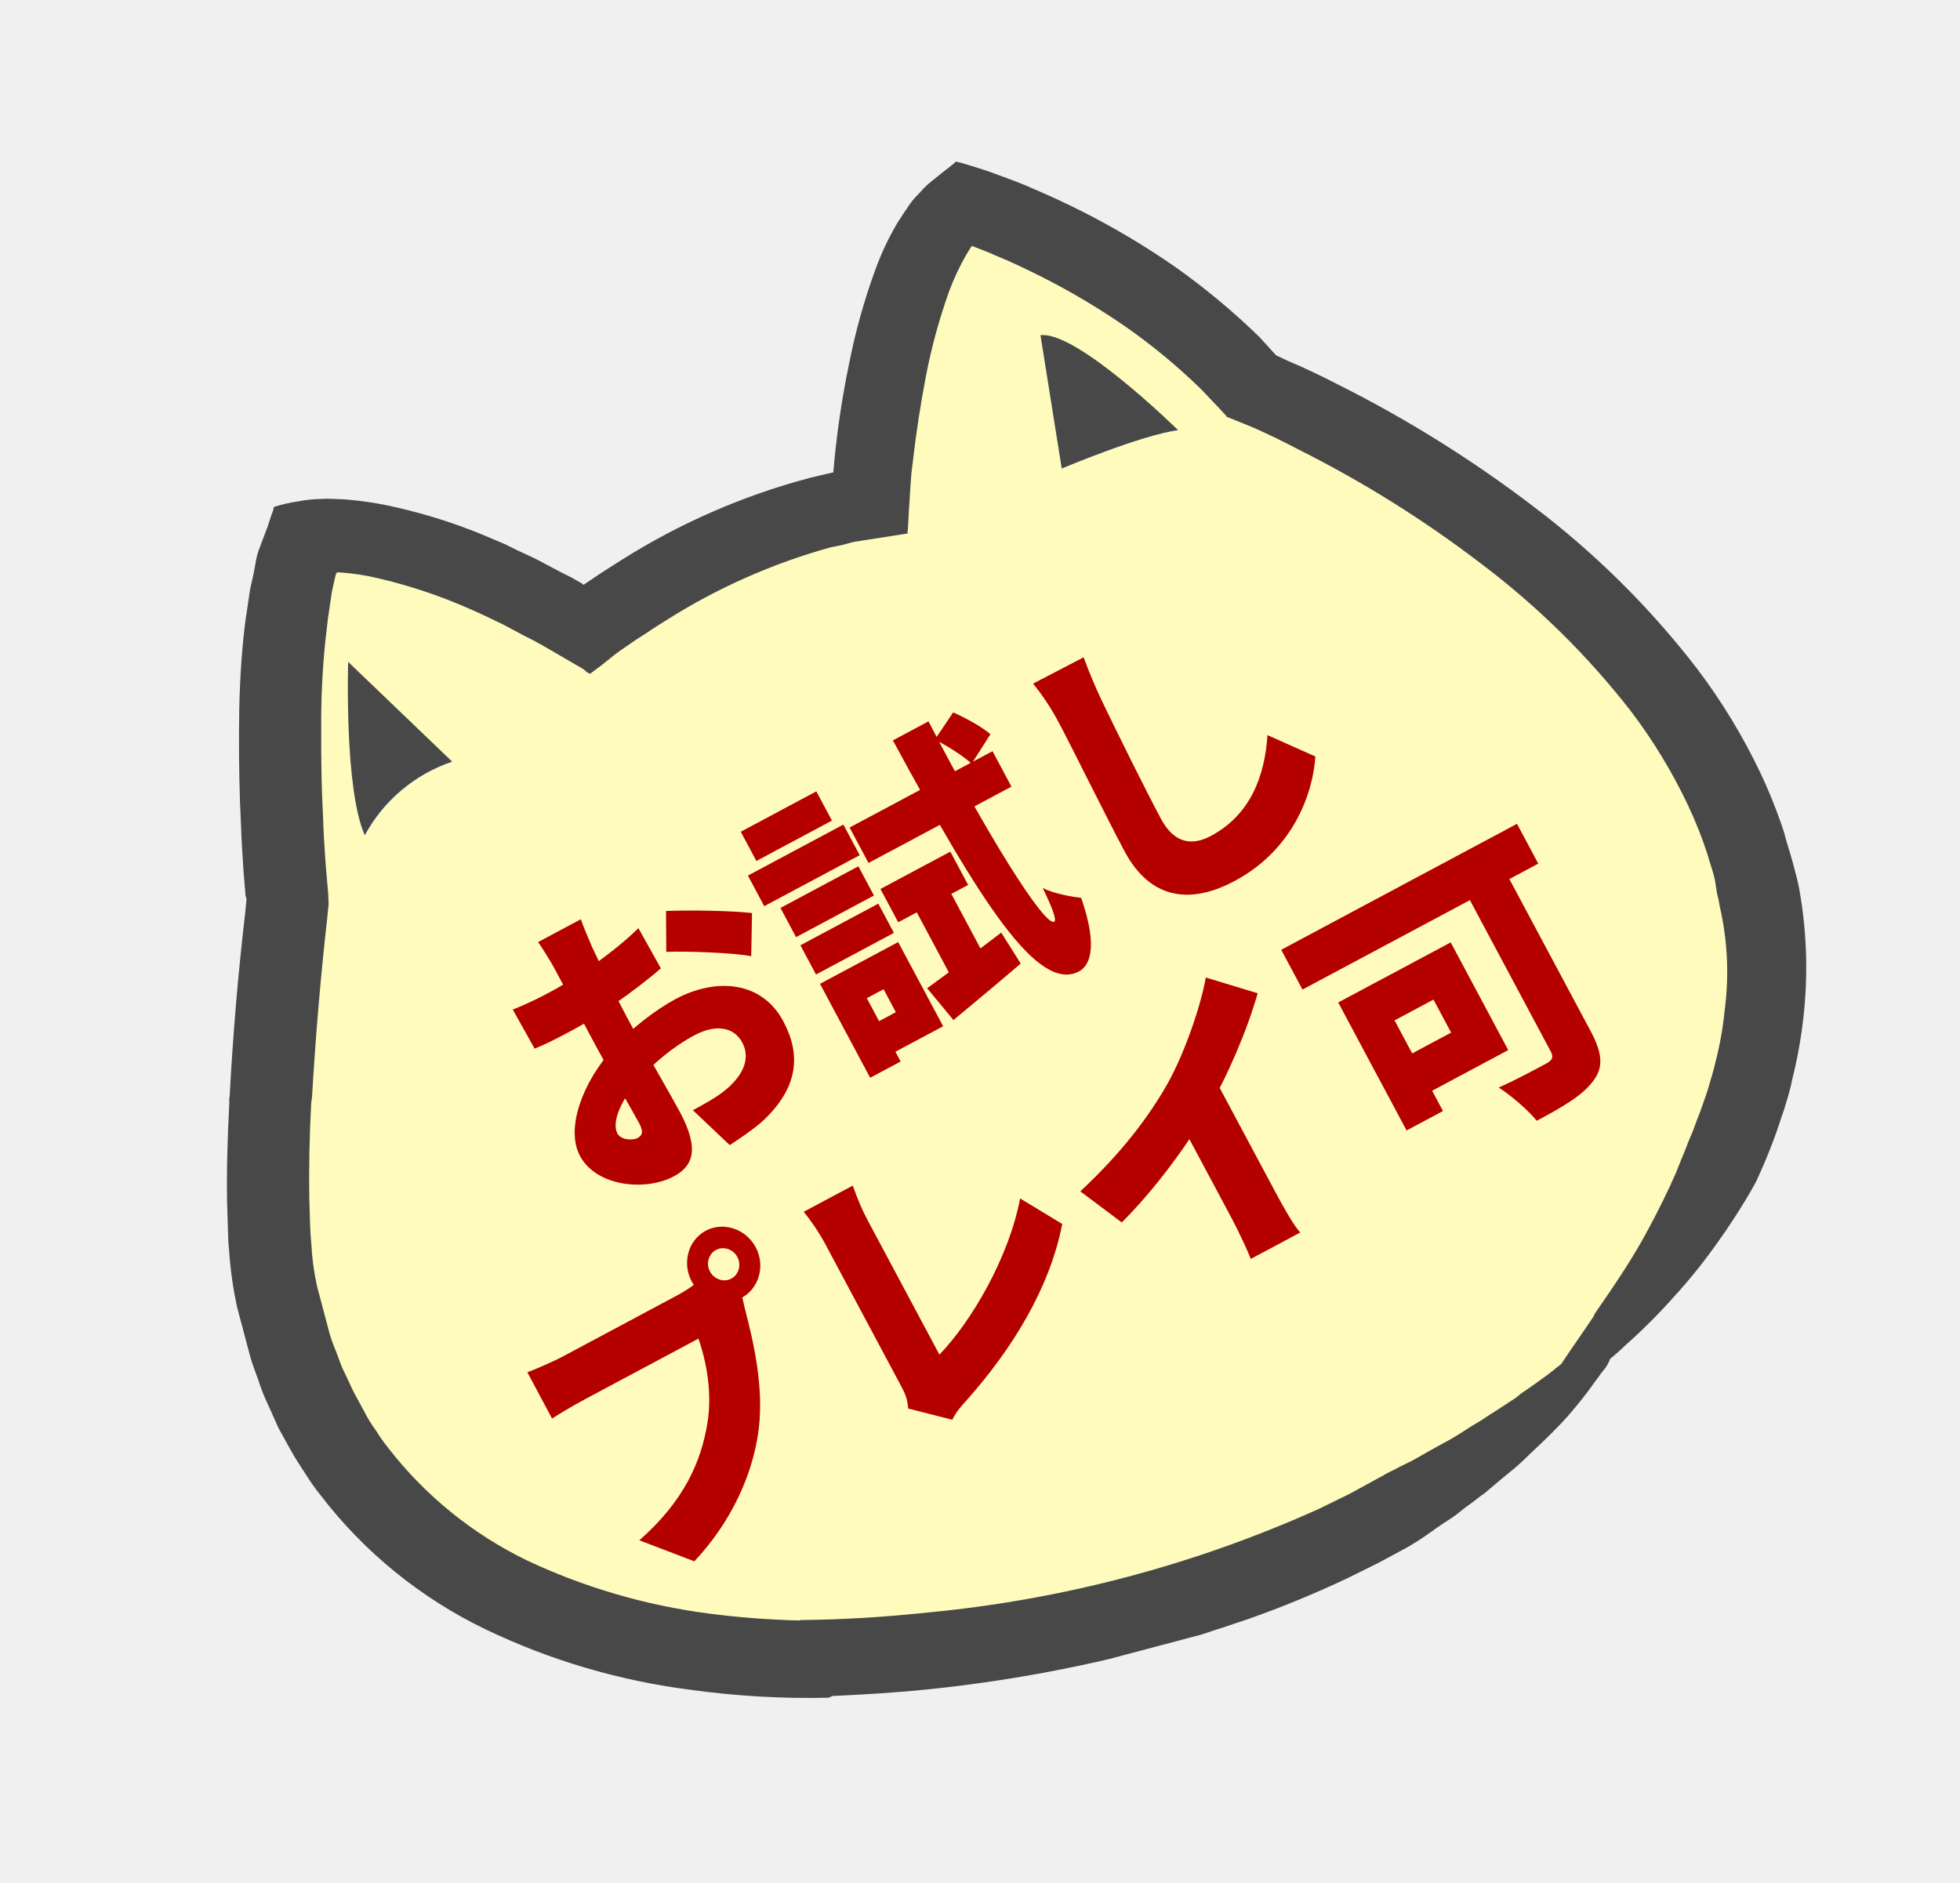
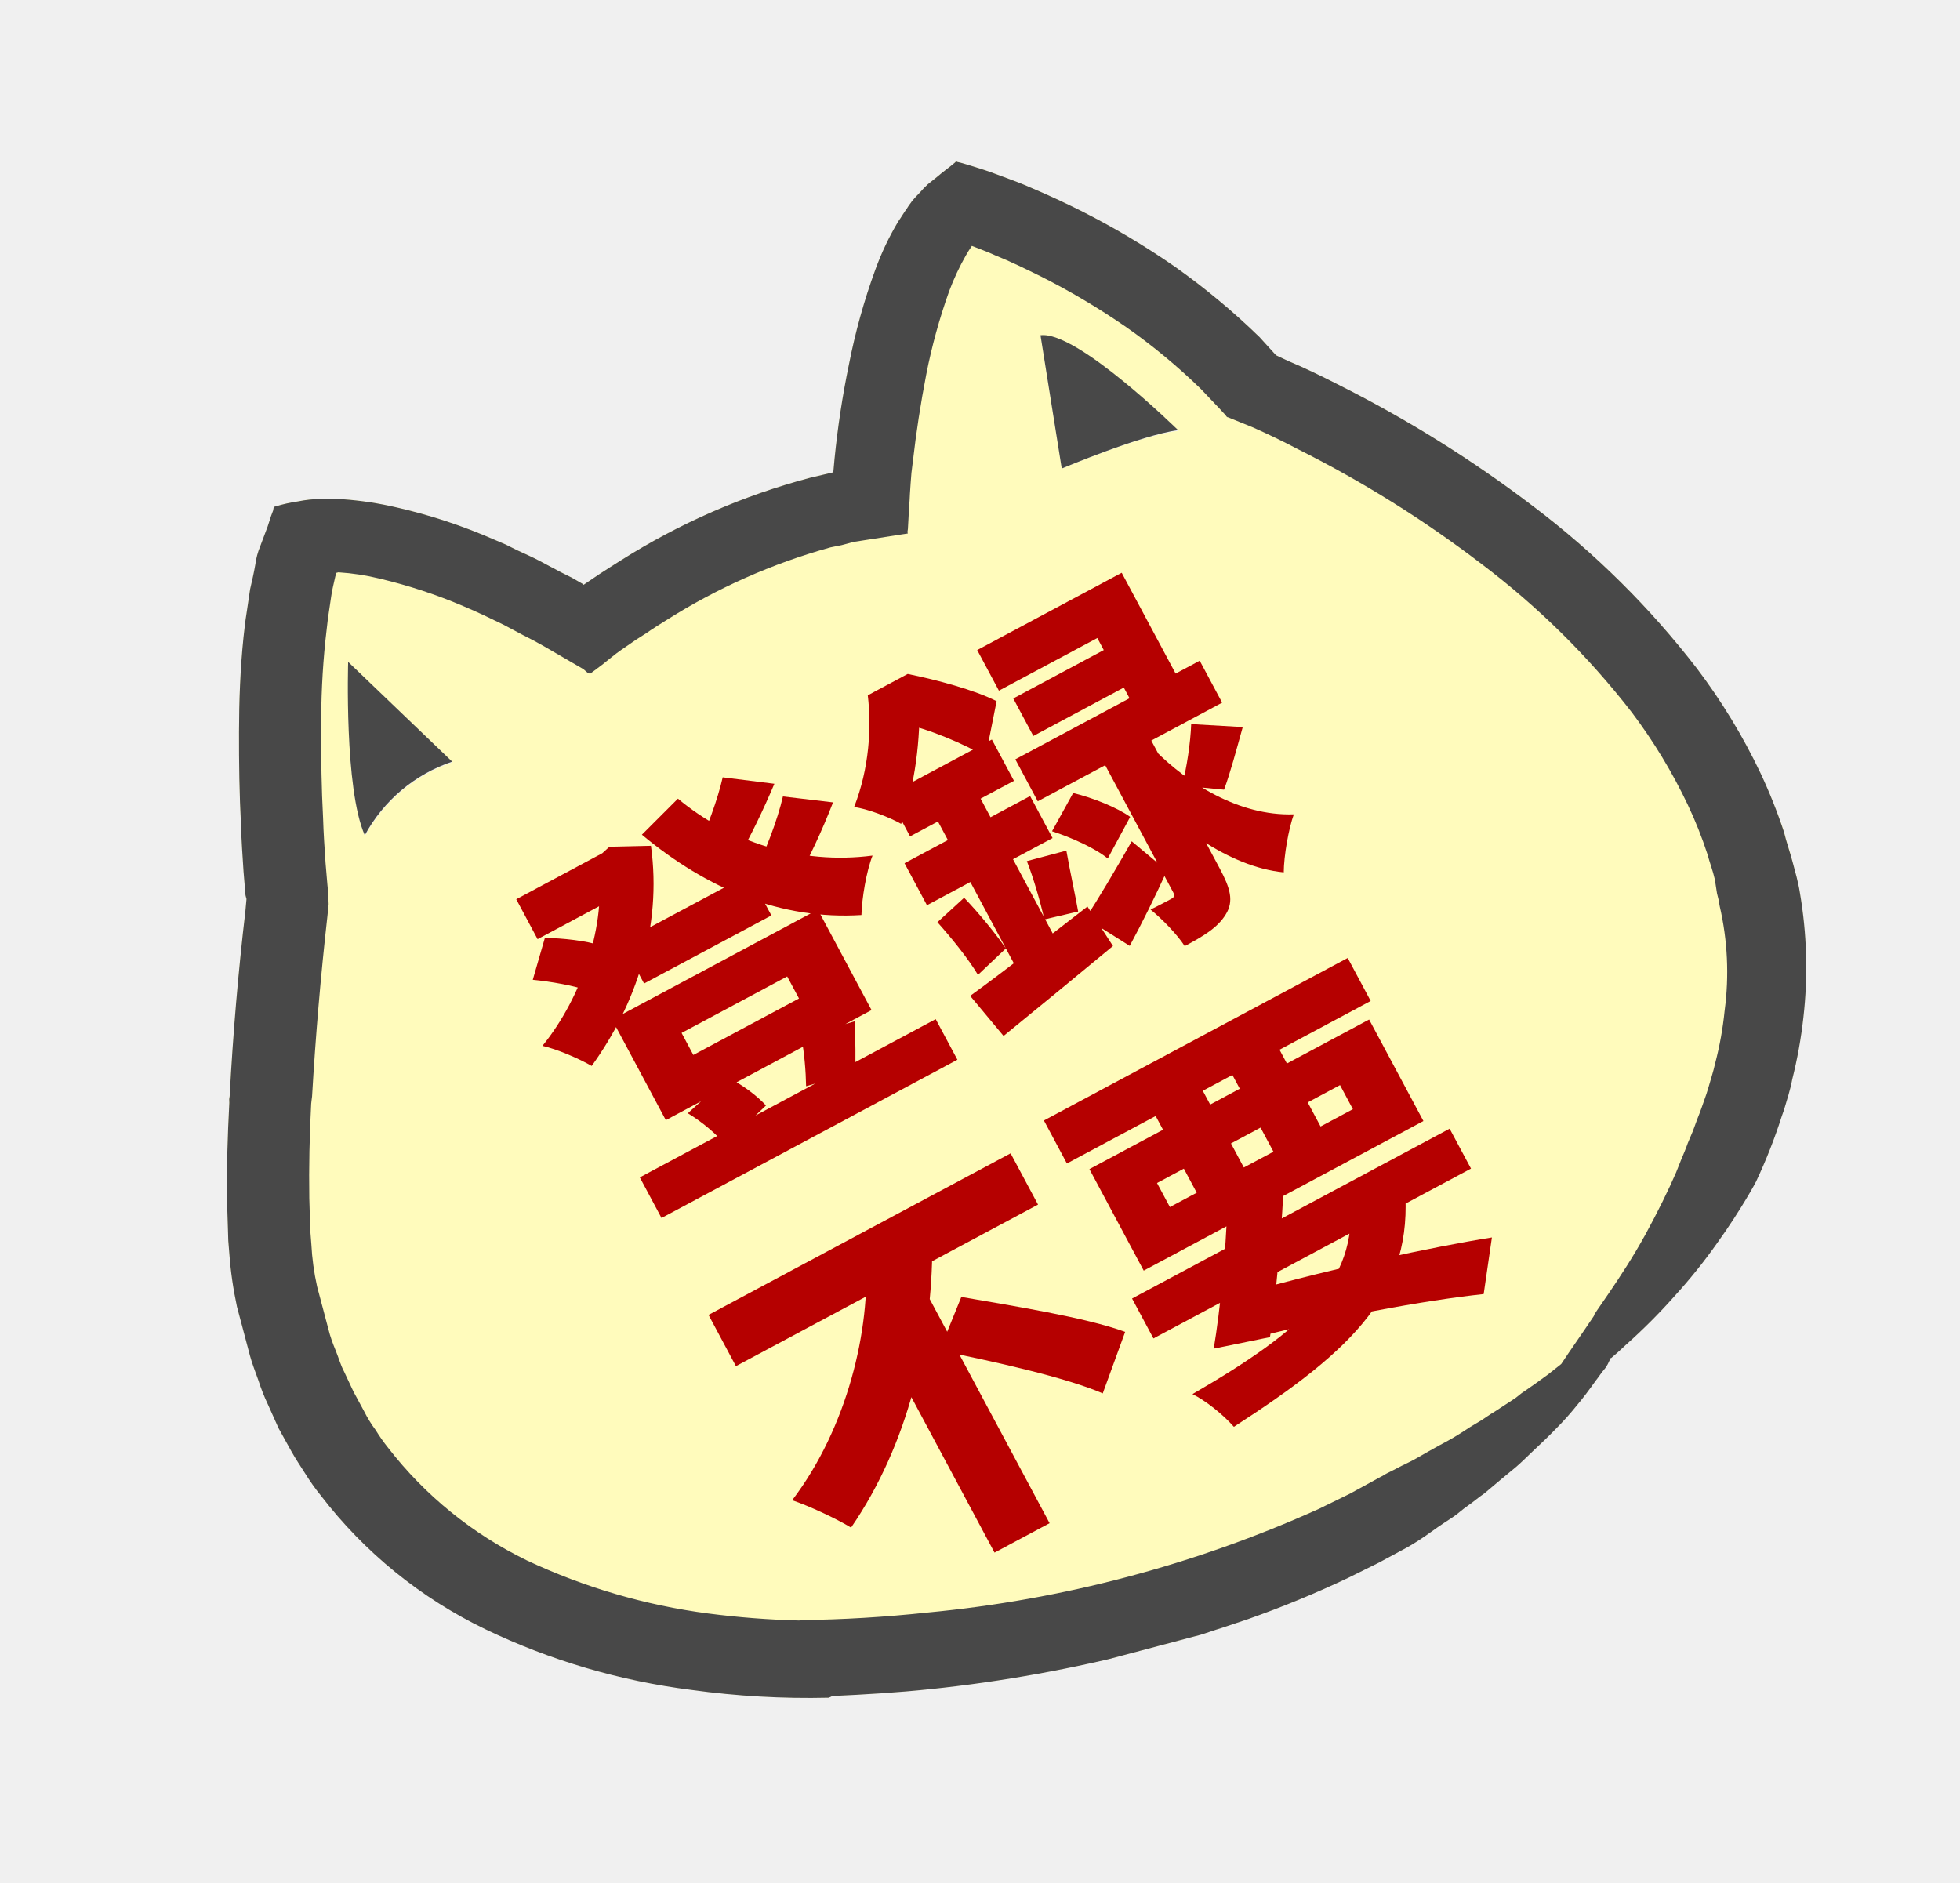
<svg xmlns="http://www.w3.org/2000/svg" width="51" height="49" viewBox="0 0 51 49" fill="none">
-   <g clip-path="url(#clip0_3811_12776)">
+   <g clip-path="url(#clip0_3830_12715)">
    <path d="M46.416 21.613C46.243 21.103 46.04 20.603 45.809 20.117C45.352 19.156 44.798 18.244 44.156 17.395C42.934 15.808 41.503 14.39 39.901 13.178C38.304 11.96 36.594 10.893 34.793 9.992C34.374 9.778 33.954 9.573 33.505 9.385L33.202 9.242L32.772 8.769C32.089 8.104 31.355 7.493 30.576 6.941C29.794 6.398 28.975 5.911 28.125 5.482C27.69 5.266 27.256 5.064 26.809 4.875C26.592 4.779 26.362 4.692 26.129 4.607C25.896 4.521 25.696 4.444 25.481 4.378L25.149 4.276L24.991 4.23L24.906 4.211C24.898 4.203 24.887 4.199 24.876 4.198L24.849 4.226C24.695 4.357 24.528 4.473 24.377 4.604L24.141 4.793C24.068 4.86 23.999 4.931 23.936 5.007C23.862 5.079 23.793 5.155 23.728 5.234C23.703 5.277 23.674 5.305 23.648 5.345L23.594 5.429C23.511 5.541 23.457 5.64 23.375 5.755C23.136 6.154 22.935 6.576 22.777 7.013C22.483 7.818 22.253 8.645 22.088 9.485C21.921 10.295 21.796 11.114 21.714 11.936L21.683 12.288L21.075 12.431C19.336 12.892 17.679 13.616 16.161 14.576C15.964 14.698 15.785 14.815 15.603 14.932L15.184 15.215L15.156 15.189L14.88 15.03L14.592 14.887L14.025 14.585C13.837 14.487 13.648 14.405 13.446 14.311L13.159 14.167L12.853 14.037C12.038 13.68 11.19 13.4 10.32 13.202C9.859 13.094 9.39 13.023 8.917 12.989L8.662 12.979C8.56 12.973 8.459 12.974 8.358 12.981C8.153 12.983 7.949 13.005 7.748 13.046C7.553 13.074 7.361 13.117 7.172 13.175L7.133 13.185C7.132 13.196 7.127 13.206 7.119 13.213L7.107 13.282L7.055 13.42L6.966 13.693L6.769 14.215C6.705 14.368 6.663 14.528 6.642 14.692C6.606 14.909 6.556 15.115 6.507 15.33L6.414 15.957C6.38 16.162 6.358 16.378 6.336 16.58C6.25 17.407 6.22 18.225 6.218 19.045C6.216 19.865 6.228 20.669 6.27 21.471C6.282 21.875 6.31 22.277 6.336 22.677L6.387 23.293L6.4 23.341L6.403 23.355L6.413 23.392L6.385 23.7C6.198 25.294 6.062 26.901 5.975 28.52L5.963 28.602L5.966 28.694C5.921 29.558 5.893 30.418 5.908 31.291C5.916 31.506 5.921 31.718 5.93 31.948L5.939 32.283L5.967 32.616C6 33.081 6.067 33.544 6.166 34L6.219 34.2C6.236 34.264 6.257 34.346 6.275 34.411L6.296 34.492L6.331 34.625L6.504 35.275C6.559 35.486 6.645 35.695 6.723 35.919C6.793 36.134 6.876 36.344 6.972 36.549L7.247 37.162C7.354 37.36 7.473 37.566 7.58 37.761C7.686 37.956 7.819 38.15 7.941 38.343C8.062 38.537 8.196 38.73 8.344 38.911C9.48 40.394 10.953 41.589 12.644 42.402C14.327 43.209 16.133 43.739 17.991 43.973C19.172 44.136 20.364 44.204 21.557 44.176C21.592 44.166 21.625 44.151 21.655 44.132C22.507 44.093 23.358 44.042 24.212 43.952C26.082 43.757 27.936 43.422 29.758 42.949C30.207 42.83 30.661 42.692 31.126 42.572C31.353 42.511 31.576 42.422 31.803 42.356L32.141 42.242L32.479 42.129C33.373 41.814 34.249 41.452 35.104 41.045L35.874 40.663L36.631 40.255C36.631 40.255 36.713 40.209 36.854 40.12C36.995 40.032 37.188 39.899 37.411 39.738C37.522 39.663 37.648 39.575 37.786 39.488C37.924 39.4 38.037 39.286 38.19 39.182C38.342 39.078 38.467 38.964 38.622 38.86L39.035 38.512L39.453 38.167C39.589 38.049 39.714 37.923 39.838 37.805C40.082 37.578 40.308 37.361 40.487 37.175C40.672 36.991 40.846 36.797 41.01 36.594C41.2 36.369 41.366 36.145 41.514 35.934C41.597 35.833 41.662 35.723 41.739 35.636C41.817 35.549 41.861 35.441 41.903 35.346C41.9 35.331 41.9 35.331 41.917 35.342C42.043 35.239 42.165 35.126 42.304 34.995C42.752 34.597 43.175 34.173 43.573 33.725C43.971 33.288 44.341 32.827 44.681 32.344C44.995 31.909 45.25 31.504 45.428 31.209C45.606 30.915 45.696 30.738 45.696 30.738C45.957 30.185 46.18 29.615 46.365 29.033L46.419 28.881C46.494 28.623 46.585 28.358 46.633 28.089C46.767 27.558 46.865 27.019 46.924 26.476C47.048 25.39 47.017 24.292 46.831 23.217C46.811 23.084 46.779 22.95 46.747 22.817L46.643 22.423C46.574 22.128 46.48 21.879 46.416 21.613ZM9.498 21.755C8.959 20.551 9.064 17.243 9.064 17.243L11.771 19.839C10.796 20.169 9.983 20.854 9.498 21.755V21.755ZM27.632 12.209L27.078 8.741C28.026 8.616 30.661 11.214 30.661 11.214C29.708 11.319 27.628 12.195 27.628 12.195L27.632 12.209Z" fill="#FFFBBC" />
    <path d="M45.81 20.12C45.353 19.159 44.799 18.247 44.157 17.398C42.934 15.811 41.504 14.393 39.902 13.181C38.305 11.963 36.594 10.896 34.794 9.995C34.375 9.781 33.955 9.576 33.506 9.388L33.203 9.245L32.773 8.772C32.09 8.107 31.356 7.496 30.577 6.944C29.795 6.401 28.976 5.914 28.125 5.485C27.69 5.268 27.256 5.067 26.81 4.878C26.593 4.782 26.363 4.695 26.13 4.61C25.897 4.524 25.697 4.447 25.481 4.381L25.15 4.279L24.992 4.233L24.907 4.214C24.899 4.206 24.888 4.201 24.876 4.201L24.85 4.229C24.696 4.36 24.529 4.476 24.378 4.607L24.142 4.796C24.069 4.863 24 4.934 23.936 5.01C23.863 5.082 23.794 5.158 23.728 5.237C23.703 5.28 23.674 5.308 23.648 5.348L23.594 5.432C23.511 5.544 23.458 5.643 23.376 5.758C23.136 6.157 22.936 6.579 22.777 7.016C22.483 7.821 22.253 8.648 22.089 9.488C21.921 10.298 21.797 11.116 21.715 11.939L21.683 12.291L21.076 12.434C19.337 12.895 17.68 13.618 16.161 14.579C15.965 14.701 15.786 14.818 15.604 14.935L15.185 15.218L15.157 15.192L14.88 15.033L14.593 14.89L14.025 14.588C13.838 14.49 13.649 14.408 13.447 14.314L13.159 14.17L12.854 14.04C12.038 13.683 11.19 13.403 10.321 13.205C9.86 13.097 9.391 13.025 8.918 12.992L8.662 12.982C8.561 12.976 8.46 12.977 8.358 12.984C8.154 12.986 7.949 13.008 7.748 13.049C7.554 13.077 7.361 13.12 7.173 13.178L7.133 13.188C7.133 13.199 7.128 13.209 7.119 13.216L7.107 13.285L7.055 13.422L6.966 13.696L6.77 14.218C6.706 14.371 6.664 14.531 6.643 14.694C6.606 14.912 6.557 15.118 6.508 15.333L6.415 15.96C6.381 16.165 6.359 16.381 6.336 16.583C6.251 17.41 6.221 18.228 6.219 19.048C6.217 19.868 6.229 20.672 6.271 21.474C6.283 21.878 6.311 22.28 6.337 22.68L6.388 23.296L6.4 23.344L6.404 23.358L6.414 23.394L6.386 23.703C6.199 25.297 6.062 26.904 5.976 28.523L5.964 28.604L5.967 28.697C5.922 29.561 5.894 30.421 5.909 31.294C5.917 31.509 5.921 31.721 5.93 31.951L5.94 32.286L5.967 32.619C6.001 33.084 6.068 33.547 6.166 34.003L6.219 34.203C6.237 34.267 6.258 34.349 6.275 34.414L6.297 34.495L6.332 34.628L6.504 35.278C6.56 35.489 6.646 35.698 6.724 35.922C6.793 36.137 6.876 36.347 6.973 36.551L7.248 37.165C7.355 37.363 7.474 37.569 7.58 37.764C7.687 37.959 7.82 38.152 7.942 38.346C8.063 38.54 8.197 38.733 8.345 38.914C9.481 40.396 10.953 41.592 12.645 42.405C14.328 43.212 16.134 43.742 17.992 43.976C19.173 44.139 20.365 44.207 21.558 44.179C21.593 44.169 21.625 44.154 21.656 44.135C22.508 44.096 23.359 44.045 24.212 43.955C26.083 43.76 27.937 43.424 29.758 42.952C30.208 42.833 30.662 42.695 31.126 42.575C31.354 42.514 31.577 42.425 31.803 42.359L32.142 42.245L32.48 42.132C33.374 41.817 34.25 41.455 35.105 41.048L35.875 40.666L36.632 40.258C36.632 40.258 36.714 40.212 36.855 40.123C36.996 40.035 37.189 39.902 37.411 39.741C37.523 39.666 37.649 39.578 37.787 39.491C37.925 39.403 38.038 39.289 38.19 39.185C38.342 39.081 38.468 38.967 38.623 38.863L39.036 38.515L39.453 38.17C39.59 38.052 39.715 37.926 39.839 37.808C40.083 37.581 40.309 37.364 40.488 37.178C40.672 36.994 40.847 36.8 41.01 36.597C41.2 36.372 41.366 36.148 41.515 35.937C41.598 35.836 41.663 35.726 41.74 35.639C41.818 35.552 41.862 35.444 41.904 35.348C41.9 35.334 41.9 35.334 41.918 35.345C42.043 35.242 42.166 35.129 42.305 34.998C42.752 34.6 43.176 34.176 43.573 33.728C43.971 33.291 44.342 32.83 44.682 32.347C44.996 31.912 45.251 31.507 45.429 31.212C45.607 30.918 45.697 30.741 45.697 30.741C45.957 30.188 46.181 29.618 46.366 29.036L46.42 28.884C46.495 28.626 46.586 28.36 46.634 28.092C46.768 27.561 46.865 27.022 46.925 26.478C47.049 25.392 47.017 24.295 46.832 23.22C46.812 23.086 46.78 22.953 46.748 22.82L46.643 22.426C46.573 22.162 46.483 21.912 46.419 21.648C46.247 21.127 46.043 20.617 45.81 20.12V20.12ZM44.677 23.248C44.708 23.357 44.731 23.468 44.747 23.579C44.953 24.47 44.997 25.391 44.876 26.298C44.83 26.76 44.748 27.218 44.63 27.668C44.579 27.901 44.503 28.12 44.439 28.351L44.399 28.476C44.32 28.696 44.256 28.9 44.165 29.119L44.048 29.437L43.915 29.752C43.915 29.752 43.888 29.834 43.836 29.96C43.784 30.085 43.703 30.275 43.613 30.51C43.425 30.948 43.134 31.54 42.82 32.115C42.19 33.267 41.38 34.303 41.481 34.234C41.154 34.725 40.843 35.16 40.624 35.495L40.277 35.77C40.054 35.932 39.832 36.093 39.594 36.253L39.428 36.384L39.249 36.501L38.885 36.739C38.758 36.811 38.647 36.898 38.524 36.973C38.401 37.048 38.26 37.127 38.16 37.196C37.939 37.343 37.711 37.478 37.475 37.6C37.252 37.723 37.042 37.841 36.86 37.947C36.678 38.052 36.497 38.127 36.356 38.204C36.215 38.281 36.105 38.328 36.034 38.37C35.999 38.395 35.962 38.415 35.923 38.433L35.125 38.87L34.316 39.266C31.095 40.718 27.655 41.63 24.138 41.962C23.033 42.08 21.924 42.148 20.84 42.158C20.84 42.158 20.811 42.166 20.797 42.17C20.004 42.15 19.213 42.089 18.428 41.987C16.792 41.773 15.201 41.307 13.712 40.607C12.296 39.919 11.06 38.917 10.101 37.678C9.982 37.53 9.873 37.374 9.774 37.213C9.659 37.059 9.559 36.895 9.473 36.723L9.198 36.215L8.953 35.692C8.863 35.524 8.814 35.338 8.736 35.148C8.658 34.957 8.596 34.793 8.547 34.595L8.398 34.032L8.355 33.872L8.348 33.844L8.337 33.801L8.315 33.72C8.315 33.72 8.305 33.68 8.301 33.666C8.294 33.641 8.29 33.624 8.279 33.585L8.251 33.478C8.17 33.114 8.12 32.745 8.101 32.373L8.078 32.078L8.066 31.78C8.061 31.579 8.054 31.379 8.048 31.182C8.036 30.378 8.053 29.545 8.097 28.723L8.108 28.627L8.12 28.533C8.211 26.969 8.344 25.403 8.52 23.837L8.551 23.527L8.541 23.273C8.537 23.178 8.521 23.059 8.52 23.032L8.471 22.458C8.445 22.07 8.418 21.683 8.407 21.294C8.365 20.516 8.354 19.739 8.358 18.972C8.352 18.203 8.388 17.435 8.467 16.669C8.49 16.48 8.512 16.29 8.532 16.101L8.614 15.546C8.637 15.356 8.688 15.18 8.725 15.001L8.752 14.907L8.806 14.893C9.168 14.916 9.527 14.971 9.879 15.057C10.623 15.233 11.35 15.472 12.051 15.771L12.327 15.891L12.586 16.009L13.107 16.259L13.628 16.537L13.889 16.67L14.149 16.814L15.179 17.412L15.281 17.5L15.354 17.534L15.41 17.492L15.664 17.302C15.833 17.17 15.999 17.026 16.169 16.909L16.427 16.732L16.553 16.645L16.814 16.479C16.981 16.362 17.148 16.258 17.316 16.153C18.644 15.309 20.091 14.665 21.61 14.244L21.899 14.186L22.11 14.13L22.135 14.123C22.164 14.116 22.192 14.108 22.178 14.112L22.218 14.101L23.467 13.906L23.622 13.883L23.612 13.846L23.624 13.765L23.641 13.459C23.648 13.258 23.67 13.054 23.677 12.847L23.696 12.565L23.716 12.307L23.751 12.024C23.839 11.253 23.956 10.494 24.101 9.747C24.245 9.01 24.445 8.284 24.698 7.576C24.819 7.252 24.966 6.938 25.138 6.637C25.18 6.566 25.22 6.498 25.26 6.442L25.288 6.399C25.49 6.481 25.69 6.548 25.892 6.643C26.298 6.806 26.687 6.998 27.078 7.19C27.848 7.578 28.59 8.019 29.298 8.508C29.992 8.994 30.644 9.534 31.249 10.124L31.721 10.62L31.837 10.746L31.897 10.811C31.901 10.825 31.929 10.863 31.955 10.859L32.273 10.989L32.591 11.118C32.994 11.295 33.386 11.486 33.778 11.692C35.464 12.537 37.064 13.538 38.558 14.682C40.023 15.79 41.334 17.084 42.456 18.532C43.023 19.284 43.513 20.091 43.916 20.941C44.114 21.358 44.285 21.788 44.428 22.227C44.488 22.452 44.571 22.662 44.621 22.887L44.677 23.248Z" fill="#484848" />
    <path d="M11.766 19.82L9.059 17.224C9.059 17.224 8.954 20.532 9.492 21.735C9.978 20.835 10.791 20.149 11.766 19.82V19.82Z" fill="#484848" />
    <path d="M27.074 8.724L27.627 12.192C27.627 12.192 29.707 11.316 30.655 11.194C30.656 11.197 28.022 8.6 27.074 8.724Z" fill="#484848" />
-     <path d="M18.474 33.09C18.365 32.886 18.436 32.631 18.631 32.527C18.826 32.423 19.077 32.506 19.186 32.71C19.295 32.914 19.224 33.169 19.03 33.273C18.835 33.377 18.584 33.294 18.474 33.09ZM17.998 33.345C18.254 33.824 18.84 34.017 19.297 33.773C19.753 33.53 19.919 32.934 19.663 32.456C19.407 31.977 18.82 31.783 18.364 32.027C17.907 32.271 17.742 32.866 17.998 33.345ZM19.268 33.445L18.173 33.333C17.995 33.501 17.737 33.647 17.589 33.726C17.173 33.949 15.199 35.003 14.629 35.308C14.407 35.426 13.945 35.627 13.722 35.711L14.365 36.915C14.532 36.807 14.89 36.589 15.219 36.413C15.79 36.108 17.757 35.058 18.173 34.835C18.387 35.445 18.537 36.261 18.405 37.047C18.243 38.02 17.816 39.045 16.636 40.083L18.067 40.63C19.034 39.598 19.593 38.367 19.742 37.192C19.883 36.067 19.587 34.849 19.394 34.102C19.352 33.925 19.277 33.639 19.268 33.445Z" fill="#B50000" />
-     <path d="M23.631 36.654L24.779 36.946C24.896 36.711 25.04 36.562 25.122 36.473C26.352 35.092 27.314 33.518 27.64 31.851L26.544 31.187C26.25 32.738 25.261 34.407 24.444 35.251C24.105 34.617 23.04 32.624 22.589 31.779C22.423 31.47 22.315 31.202 22.189 30.853L20.913 31.534C21.084 31.741 21.309 32.065 21.475 32.375C21.93 33.227 23.141 35.494 23.453 36.079C23.547 36.255 23.612 36.392 23.631 36.654Z" fill="#B50000" />
-     <path d="M28.11 31.002L29.189 31.811C30.067 30.934 30.882 29.811 31.402 28.927C31.935 28.018 32.438 26.844 32.726 25.848L31.376 25.438C31.239 26.199 30.827 27.397 30.382 28.196C29.886 29.076 29.159 30.026 28.11 31.002ZM30.514 28.831L32.053 31.711C32.233 32.049 32.47 32.557 32.544 32.761L33.833 32.073C33.674 31.904 33.401 31.425 33.221 31.087L31.539 27.94L30.514 28.831Z" fill="#B50000" />
-     <path d="M37.841 22.663L40.35 27.36C40.429 27.508 40.395 27.59 40.234 27.676C40.073 27.762 39.466 28.095 38.997 28.3C39.298 28.492 39.77 28.892 39.986 29.166C40.691 28.79 41.183 28.5 41.458 28.126C41.727 27.774 41.697 27.41 41.389 26.833L38.868 22.115L37.841 22.663ZM34.821 26.087L36.6 29.418L37.547 28.912L35.767 25.581L34.821 26.087ZM35.224 25.872L35.743 26.844L37.3 26.012L37.759 26.871L36.202 27.703L36.721 28.675L39.245 27.326L37.748 24.524L35.224 25.872ZM33.338 24.716L33.891 25.751L40.026 22.474L39.473 21.438L33.338 24.716Z" fill="#B50000" />
-     <path d="M15.115 23.921L14.001 24.516C14.092 24.639 14.337 25.033 14.416 25.181C14.597 25.519 14.984 26.244 15.409 27.04C15.887 27.934 16.45 28.892 16.635 29.237C16.766 29.483 16.687 29.562 16.587 29.615C16.459 29.683 16.156 29.665 16.065 29.496C15.919 29.221 16.124 28.686 16.575 28.155C16.966 27.693 17.516 27.236 18.066 26.942C18.624 26.645 19.095 26.719 19.317 27.134C19.546 27.564 19.309 28.025 18.841 28.393C18.642 28.553 18.351 28.718 18.029 28.89L18.988 29.799C19.269 29.613 19.556 29.423 19.834 29.184C20.82 28.268 20.821 27.399 20.381 26.575C19.824 25.532 18.64 25.432 17.579 25.998C17.083 26.264 16.454 26.735 15.97 27.266C15.165 28.148 14.708 29.361 15.091 30.079C15.524 30.889 16.808 31 17.533 30.612C18.017 30.354 18.221 29.928 17.69 28.935C17.483 28.548 16.748 27.285 16.33 26.503C15.999 25.883 15.711 25.295 15.406 24.643C15.322 24.453 15.16 24.069 15.115 23.921ZM17.33 23.706L17.337 24.77C17.852 24.748 19.092 24.792 19.547 24.884L19.568 23.76C19.052 23.7 18.006 23.68 17.33 23.706ZM13.342 26.271L13.911 27.288C14.154 27.195 14.427 27.058 14.91 26.8C15.494 26.488 16.501 25.805 17.196 25.199L16.611 24.153C16.019 24.741 15.053 25.42 14.335 25.804C14.093 25.933 13.778 26.101 13.342 26.271Z" fill="#B50000" />
-     <path d="M24.124 25.716L24.809 26.545C25.329 26.113 25.968 25.581 26.56 25.075L26.052 24.269C25.348 24.808 24.63 25.355 24.124 25.716ZM22.909 23.134L23.372 24L25.191 23.028L24.728 22.162L22.909 23.134ZM22.107 21.535L22.599 22.457L26.318 20.47L25.826 19.548L22.107 21.535ZM24.326 19.245C24.661 19.419 25.075 19.677 25.283 19.874L25.771 19.106C25.545 18.91 25.133 18.687 24.802 18.538L24.326 19.245ZM23.573 23.213L24.904 25.706L25.717 25.064L24.472 22.733L23.573 23.213ZM23.233 19.267C25.506 23.457 26.994 25.821 28.062 25.286C28.328 25.154 28.6 24.709 28.133 23.366C27.939 23.343 27.392 23.255 27.13 23.105C27.385 23.63 27.503 23.947 27.429 23.987C27.169 24.098 25.669 21.695 24.16 18.772L23.233 19.267ZM20.308 23.627L20.714 24.387L22.741 23.304L22.335 22.544L20.308 23.627ZM19.275 21.644L19.681 22.405L21.648 21.354L21.241 20.594L19.275 21.644ZM20.827 24.599L21.233 25.359L23.26 24.276L22.854 23.516L20.827 24.599ZM19.461 22.785L19.886 23.581L22.37 22.254L21.945 21.458L19.461 22.785ZM21.773 25.369L22.198 26.165L22.991 25.742L23.31 26.34L22.518 26.764L22.943 27.559L24.541 26.706L23.371 24.516L21.773 25.369ZM21.337 25.602L22.642 28.046L23.435 27.623L22.129 25.179L21.337 25.602Z" fill="#B50000" />
-     <path d="M28.196 17.105L26.88 17.79C27.116 18.071 27.357 18.44 27.56 18.821C27.842 19.349 28.79 21.268 29.263 22.156C29.922 23.388 30.951 23.553 32.125 22.926C33.69 22.09 34.171 20.584 34.226 19.686L32.98 19.13C32.911 20.18 32.548 21.198 31.508 21.753C31.051 21.997 30.569 21.983 30.208 21.307C29.794 20.532 29.029 18.986 28.667 18.229C28.515 17.912 28.326 17.461 28.196 17.105Z" fill="#B50000" />
+     <path d="M16.184 24.52L16.759 25.594L20.072 23.823L19.497 22.748L16.184 24.52ZM16.648 30.639L17.213 31.696L24.912 27.577L24.347 26.521L16.648 30.639ZM13.433 23.401L13.988 24.44L16.415 23.142L15.859 22.104L13.433 23.401ZM15.447 22.324L15.562 22.539C15.781 24.045 15.156 25.934 14.115 27.216C14.494 27.301 15.078 27.553 15.396 27.739C16.547 26.145 17.232 24.132 16.938 22.01L15.857 22.035L15.671 22.204L15.447 22.324ZM17.64 20.783L16.702 21.721C18.404 23.137 20.32 23.943 22.415 23.812C22.426 23.381 22.543 22.673 22.704 22.265C20.821 22.512 18.974 21.9 17.64 20.783ZM13.863 25.497C14.337 25.543 14.971 25.653 15.306 25.784L15.619 24.604C15.266 24.482 14.642 24.413 14.178 24.407L13.863 25.497ZM18.805 20.228C18.68 20.79 18.384 21.593 18.13 22.109L19.221 22.297C19.516 21.794 19.86 21.08 20.15 20.396L18.805 20.228ZM20.372 20.726C20.235 21.329 19.908 22.183 19.619 22.74L20.719 22.924C21.031 22.388 21.396 21.606 21.676 20.88L20.372 20.726ZM17.735 26.88L20.483 25.41L20.79 25.983L18.041 27.453L17.735 26.88ZM15.927 26.535L17.325 29.149L22.678 26.285L21.28 23.671L15.927 26.535ZM17.897 28.97C18.252 29.182 18.666 29.525 18.864 29.788L19.931 28.768C19.706 28.52 19.297 28.209 18.929 28.037L17.897 28.97ZM20.849 26.999C20.927 27.36 20.969 27.89 20.975 28.267L22.25 27.896C22.268 27.564 22.256 27.11 22.246 26.574L20.849 26.999Z" fill="#B50000" />
+     <path d="M30.995 18.843C30.98 19.311 30.877 20 30.757 20.444L31.85 20.55C32.011 20.119 32.171 19.515 32.337 18.92L30.995 18.843ZM27.374 21.632C27.887 21.795 28.513 22.082 28.824 22.341L29.408 21.258C29.069 21.013 28.44 20.762 27.924 20.636L27.374 21.632ZM25.427 16.916L25.992 17.973L28.553 16.603L29.716 18.779L30.916 18.137L29.187 14.905L25.427 16.916ZM26.366 18.176L26.888 19.152L29.914 17.533L29.392 16.557L26.366 18.176ZM26.419 19.76L27.003 20.852L31.801 18.285L31.217 17.193L26.419 19.76ZM28.48 19.394L30.525 23.217C30.572 23.306 30.56 23.347 30.47 23.395C30.39 23.438 30.139 23.573 29.937 23.669C30.244 23.919 30.627 24.313 30.827 24.621C31.319 24.358 31.686 24.139 31.894 23.797C32.112 23.45 32.011 23.112 31.739 22.602L29.679 18.752L28.48 19.394ZM28.249 23.892L29.396 24.615C29.72 24.015 30.068 23.311 30.364 22.658L29.448 21.893C29.015 22.654 28.568 23.411 28.249 23.892ZM30.064 19.537L29.688 20.555C30.511 21.405 31.946 22.56 33.404 22.701C33.406 22.274 33.531 21.562 33.666 21.191C32.219 21.239 30.887 20.363 30.064 19.537ZM23.106 20.691L23.68 21.765L26.384 20.319L25.809 19.245L23.106 20.691ZM23.536 22.464L24.12 23.557L27.388 21.809L26.804 20.716L23.536 22.464ZM24.392 23.999C24.762 24.411 25.208 24.966 25.447 25.369L26.173 24.681C25.912 24.302 25.475 23.765 25.087 23.362L24.392 23.999ZM25.244 25.915L26.113 26.958C26.93 26.291 27.987 25.426 28.96 24.618L28.296 23.591C27.197 24.444 26.041 25.339 25.244 25.915ZM26.719 22.409C26.889 22.835 27.075 23.484 27.174 23.927L28.054 23.721C27.983 23.309 27.849 22.713 27.747 22.135L26.719 22.409ZM24.066 20.742L26.738 25.737L27.738 24.938L25.176 20.148L24.066 20.742ZM22.58 18.094C22.68 18.927 22.619 19.996 22.224 21.002C22.557 21.042 23.149 21.267 23.449 21.44C23.899 20.151 23.939 18.956 23.929 18.098L23.752 17.766L23.385 17.963L23.26 17.73L22.58 18.094ZM22.732 18.012L23.225 18.935L23.44 18.82C24.116 18.942 25.132 19.377 25.645 19.69L25.932 18.247C25.36 17.954 24.368 17.69 23.619 17.538L22.732 18.012Z" fill="#B50000" />
+     <path d="M18.436 34.217L19.149 35.551L27.01 31.347L26.296 30.013L18.436 34.217ZM24.448 35.146C25.814 35.418 27.733 35.842 28.694 36.26L29.277 34.659C28.244 34.279 26.296 33.974 25.014 33.75L24.448 35.146ZM22.527 32.674C22.657 34.596 22.046 37.157 20.613 39.04C21.048 39.187 21.752 39.513 22.145 39.752C23.647 37.567 24.258 34.856 24.259 32.404L22.527 32.674ZM23.192 35.381L25.878 40.403L27.311 39.637L23.858 33.182L23.192 35.381Z" fill="#B50000" />
+     <path d="M29.457 33.791L30.013 34.83L38.276 30.41L37.72 29.371L29.457 33.791ZM27.163 29.158L27.761 30.277L35.666 26.048L35.068 24.929L27.163 29.158ZM31.935 31.406C31.899 32.566 31.75 34.096 31.582 35.095L33.046 34.796C33.191 33.797 33.327 32.308 33.392 31.053L31.935 31.406ZM35.129 31.264C35.322 33.348 33.886 34.623 31.029 36.278C31.374 36.45 31.816 36.801 32.106 37.129C35.257 35.099 36.778 33.594 36.554 30.893L35.129 31.264ZM32.358 34.888C34.676 34.27 37.071 33.84 38.606 33.675L38.82 32.202C37.26 32.45 34.74 32.992 32.527 33.611L32.358 34.888ZM29.707 28.361L31.326 31.387L32.552 30.731L30.934 27.705L29.707 28.361ZM31.704 27.293L33.322 30.319L34.549 29.663L32.93 26.637L31.704 27.293ZM30.106 30.785L34.868 28.237L35.203 28.864L30.441 31.411L30.106 30.785ZM28.347 30.424L29.76 33.065L37.038 29.172L35.625 26.531L28.347 30.424Z" fill="#B50000" />
  </g>
  <defs>
-     <clipPath id="clip0_3811_12776">
+     <clipPath id="clip0_3830_12715">
      <rect width="42.112" height="38.698" fill="white" transform="translate(0 10.7854) rotate(-14.8393)" />
    </clipPath>
  </defs>
</svg>
